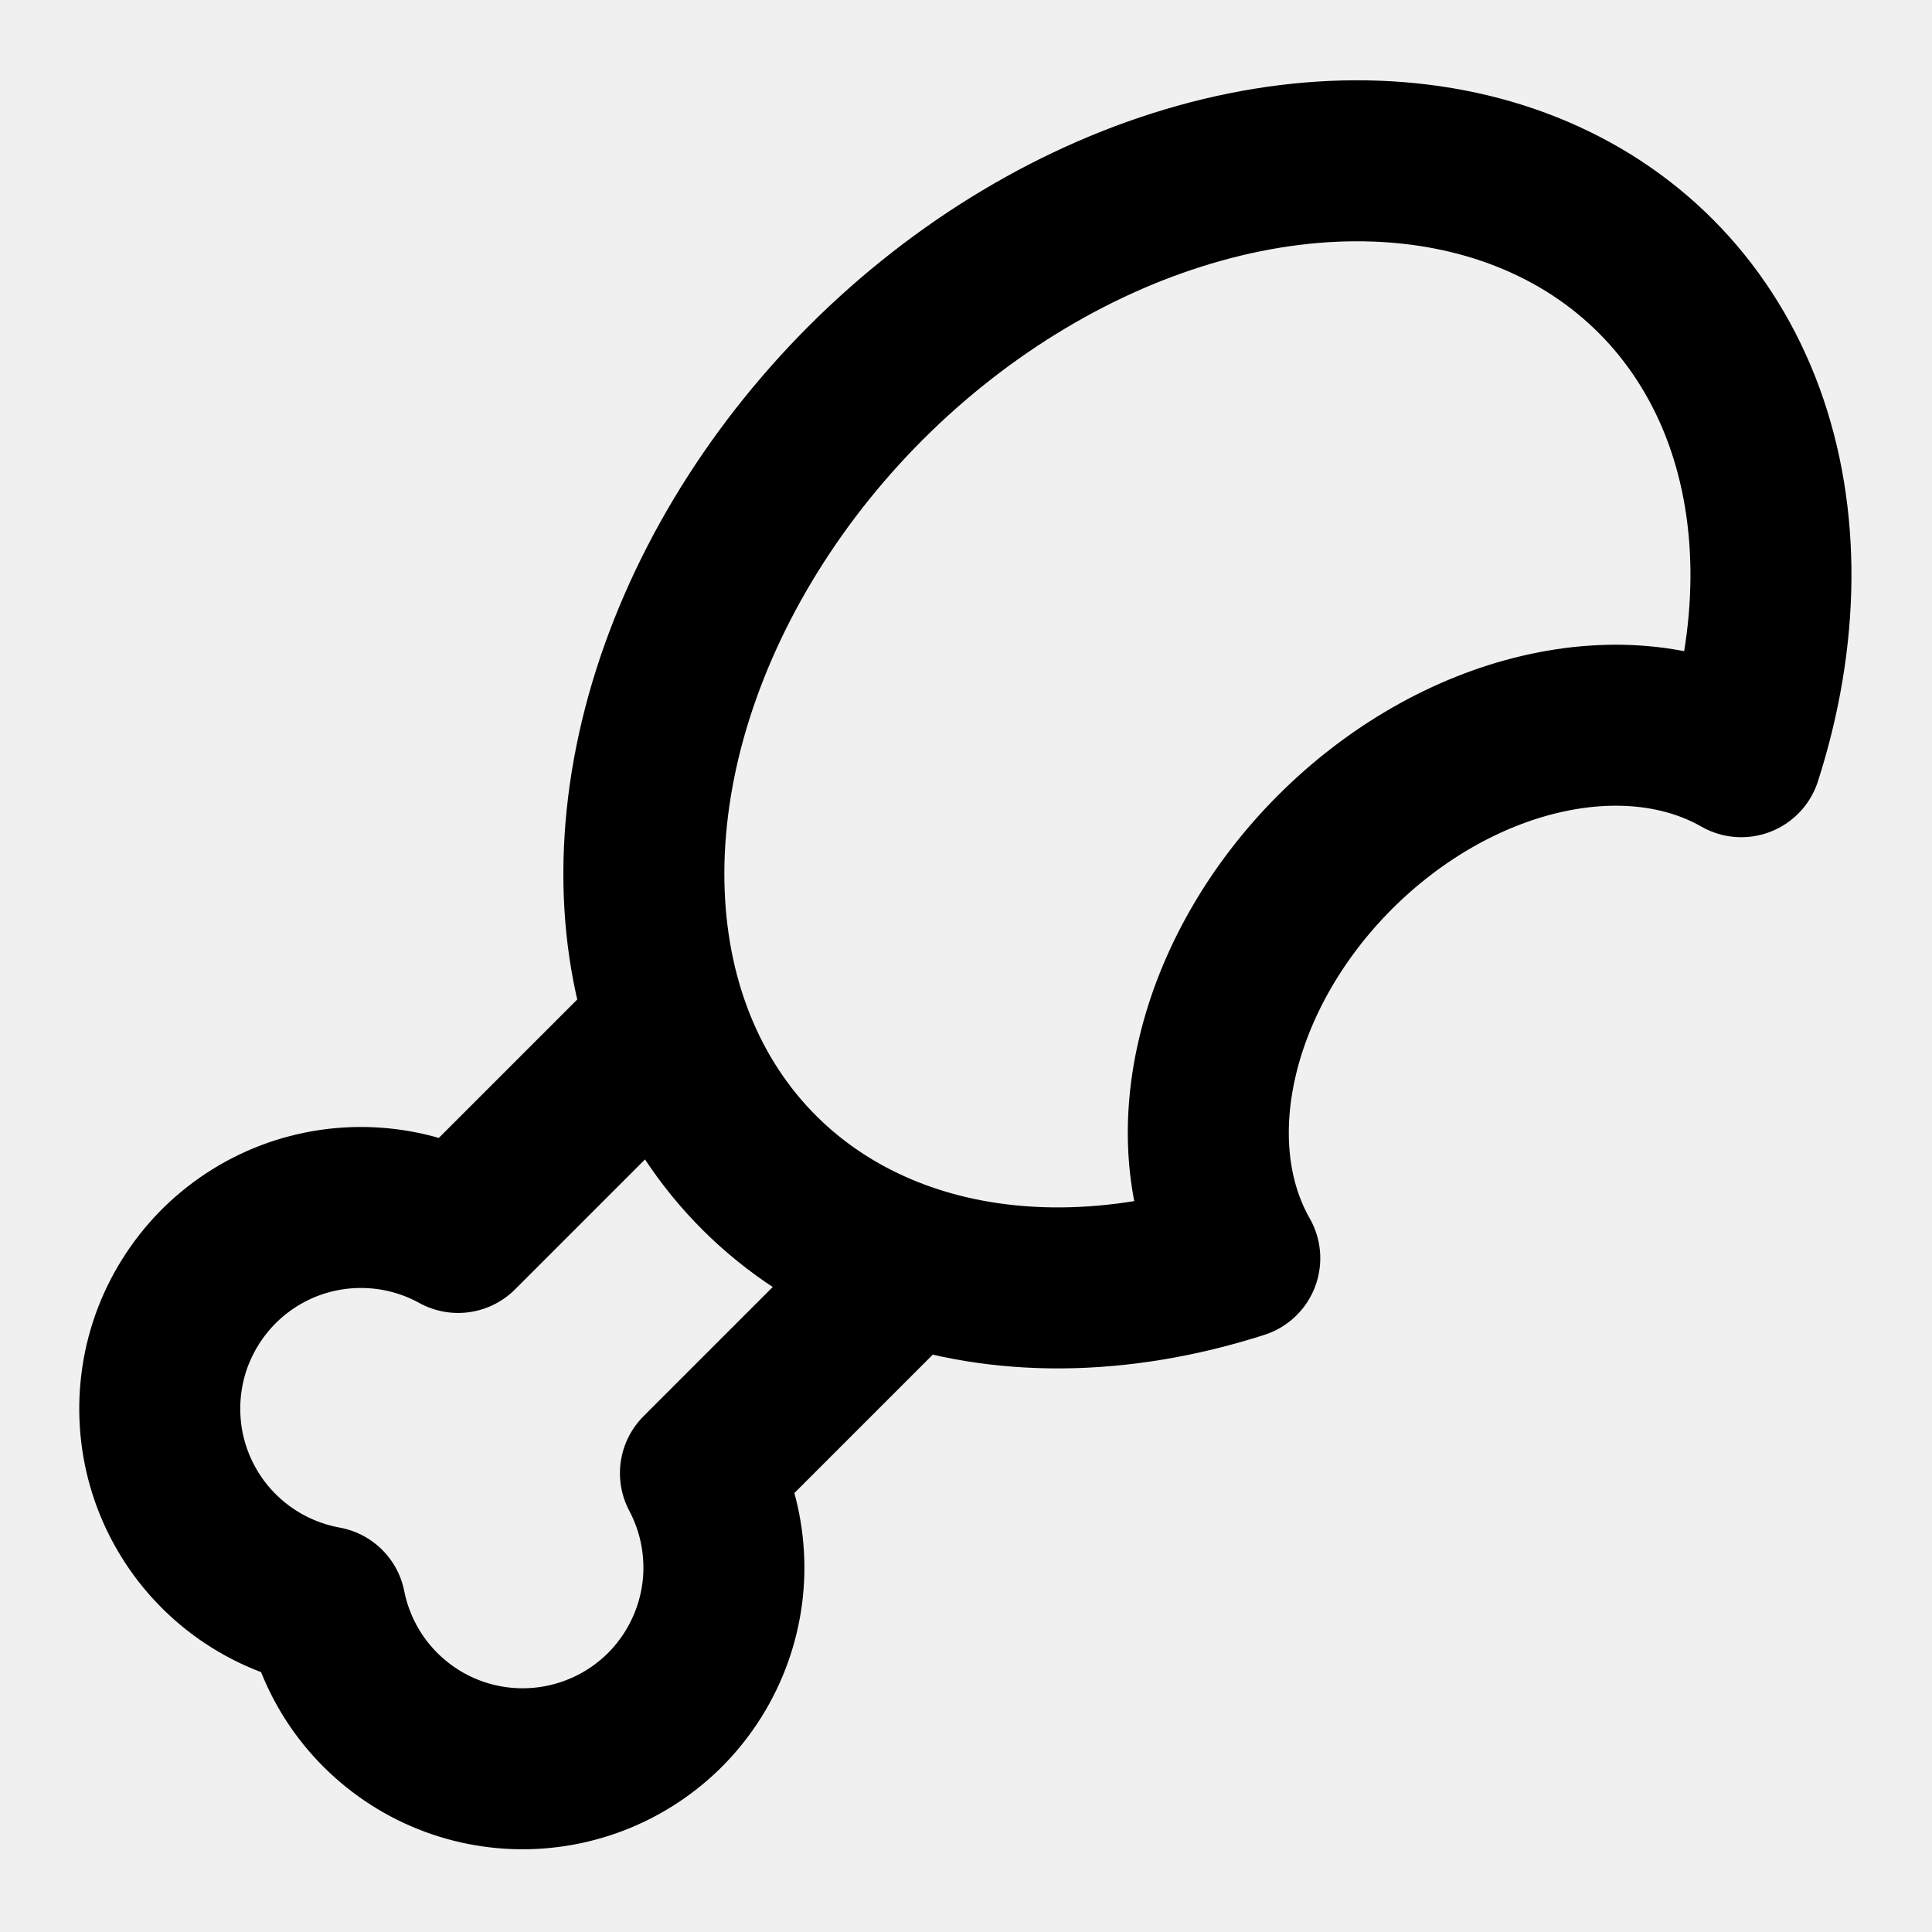
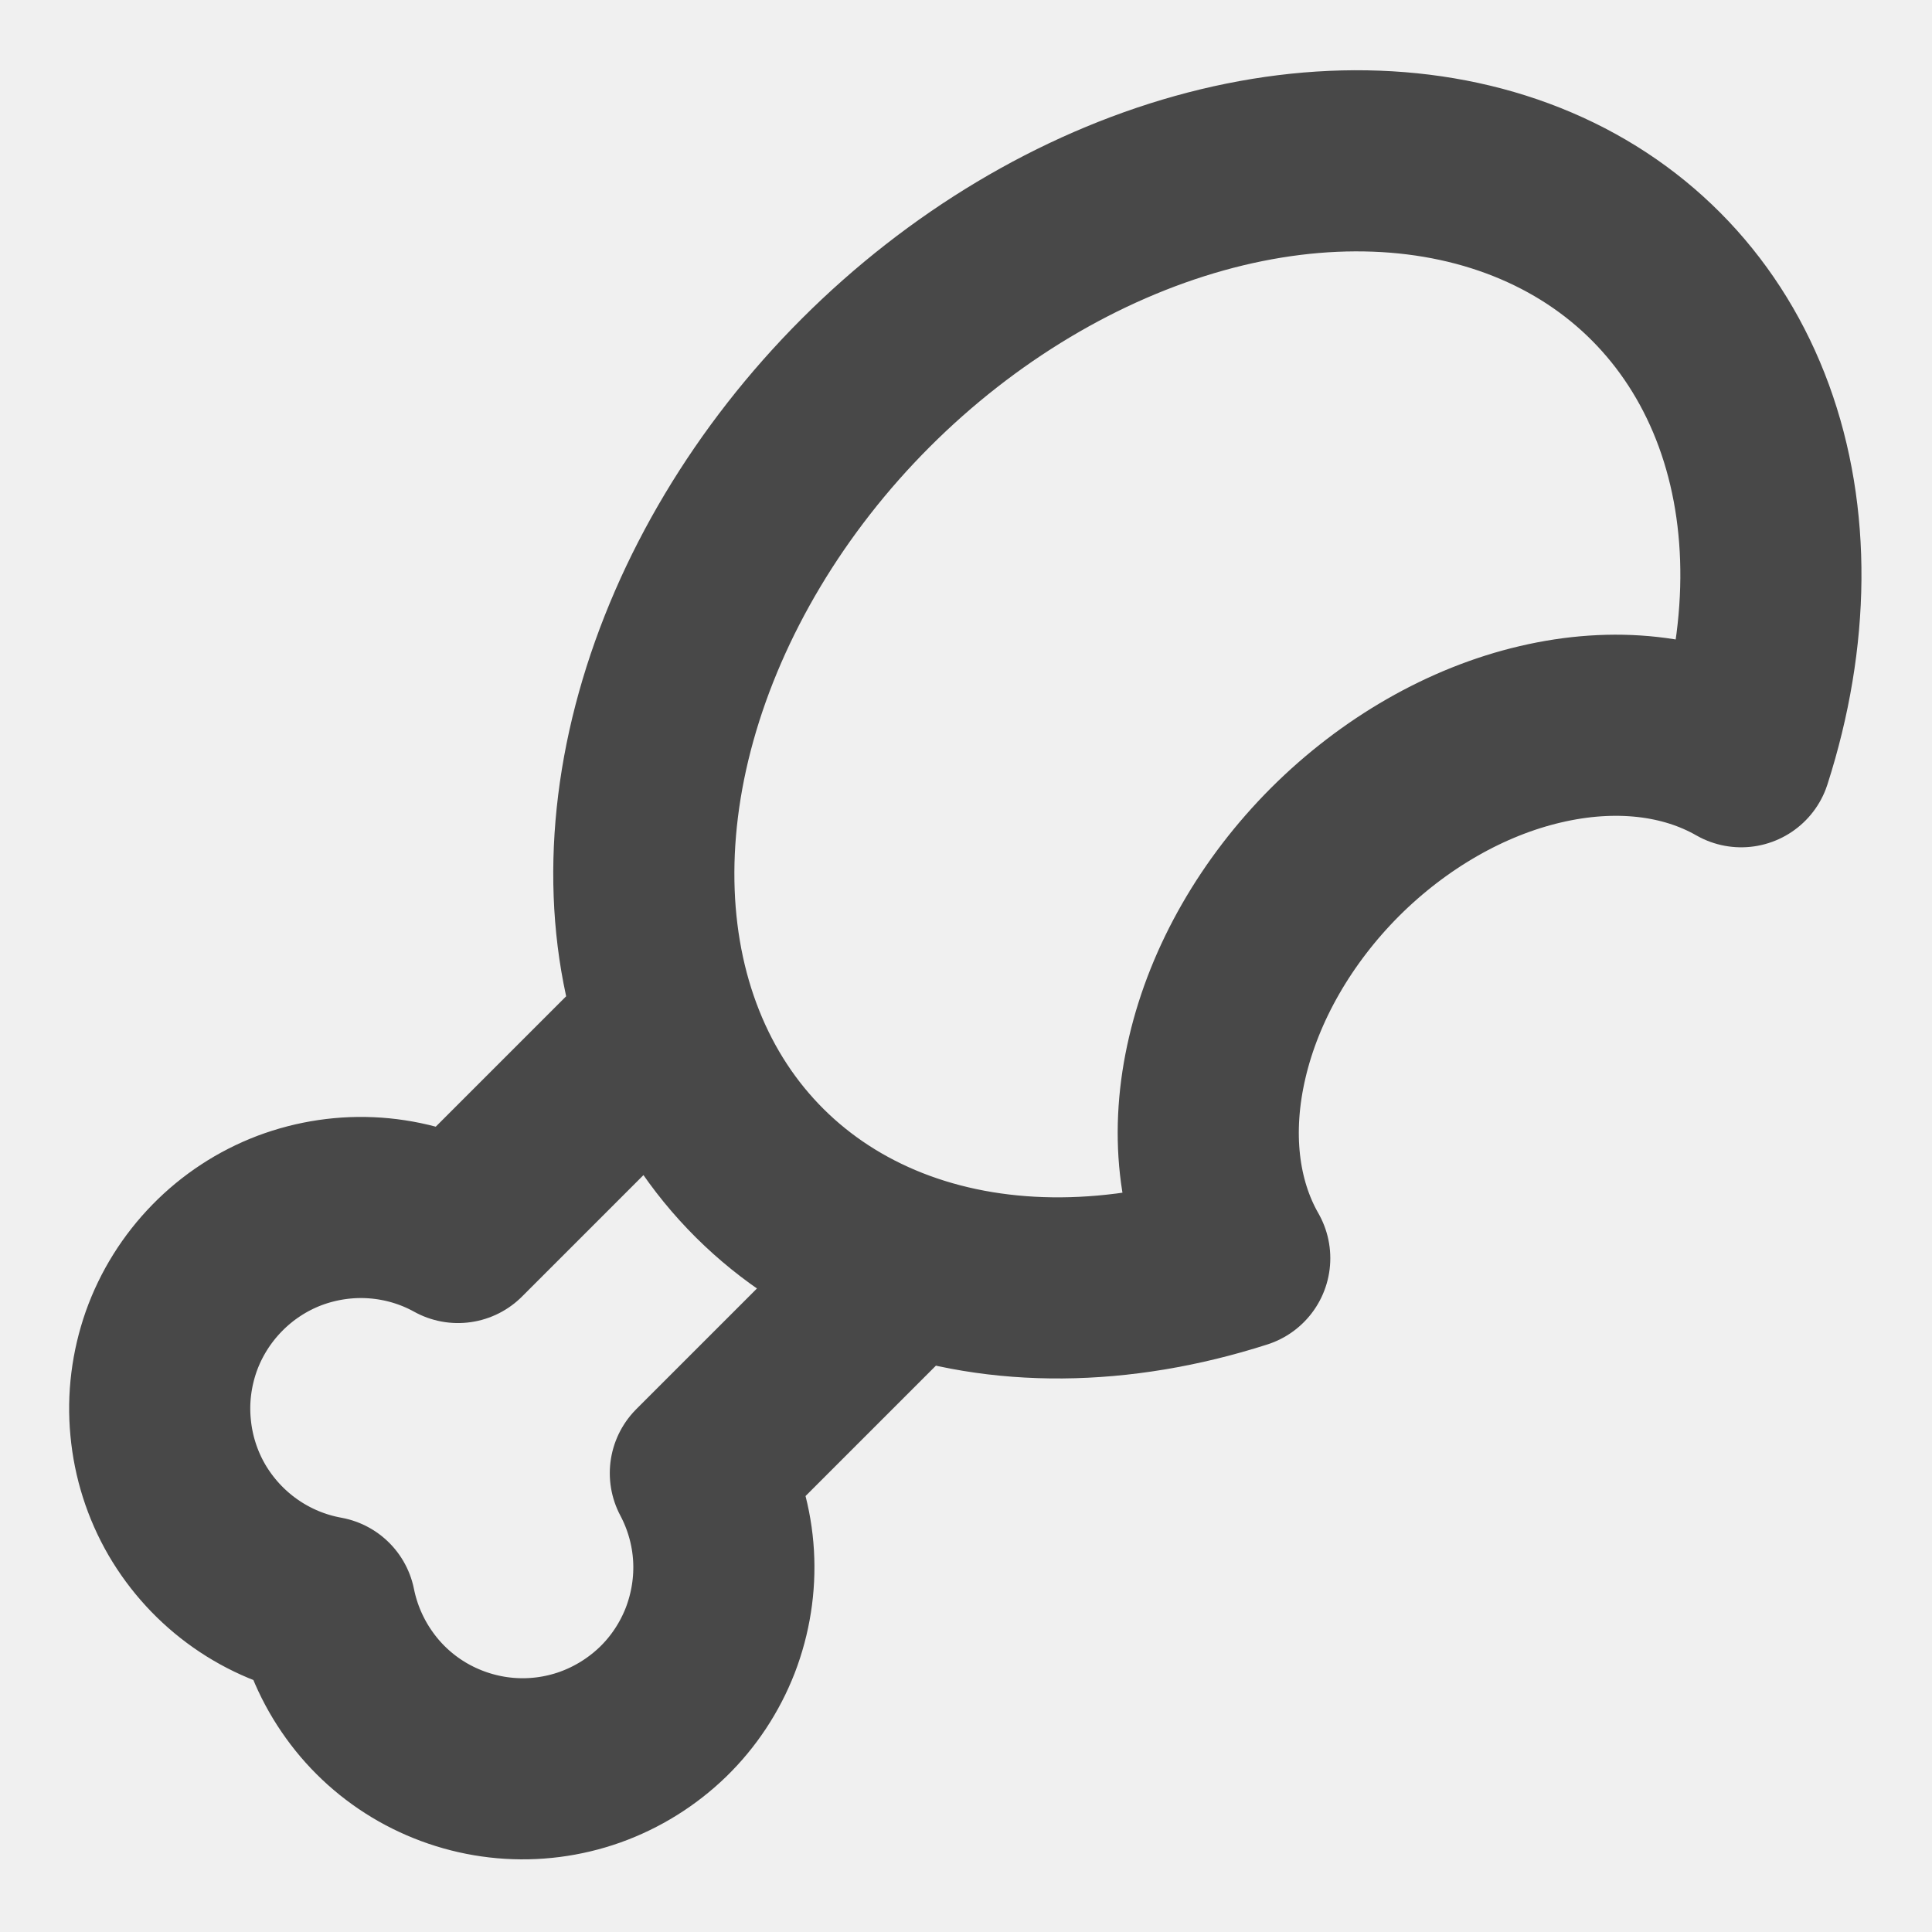
- <svg xmlns="http://www.w3.org/2000/svg" width="24" height="24" viewBox="0 0 24 24" fill="none">
-   <path d="M8.291 12.71L5.691 15.31C5.373 15.135 5.021 15.031 4.66 15.006C4.298 14.98 3.935 15.034 3.596 15.162C3.257 15.291 2.951 15.492 2.697 15.751C2.444 16.011 2.25 16.322 2.128 16.663C2.007 17.005 1.962 17.369 1.995 17.73C2.028 18.091 2.14 18.441 2.322 18.754C2.504 19.068 2.752 19.338 3.049 19.546C3.345 19.754 3.684 19.895 4.041 19.96C4.111 20.312 4.256 20.645 4.466 20.936C4.676 21.227 4.947 21.469 5.259 21.647C5.571 21.824 5.918 21.932 6.276 21.963C6.633 21.994 6.993 21.948 7.332 21.827C7.67 21.707 7.978 21.515 8.236 21.265C8.493 21.014 8.693 20.712 8.823 20.377C8.953 20.042 9.01 19.683 8.988 19.325C8.967 18.967 8.869 18.617 8.701 18.3L11.291 15.71M15.401 15.63C13.904 16.11 12.419 16.122 11.165 15.663C9.911 15.204 8.953 14.3 8.433 13.082C7.913 11.865 7.858 10.398 8.276 8.899C8.695 7.401 9.564 5.948 10.756 4.755C11.949 3.563 13.401 2.694 14.9 2.276C16.399 1.857 17.866 1.912 19.083 2.432C20.301 2.952 21.205 3.91 21.664 5.164C22.122 6.418 22.111 7.903 21.631 9.4C20.936 9.003 20.055 8.905 19.136 9.121C18.217 9.336 17.317 9.853 16.585 10.585C15.854 11.316 15.337 12.216 15.122 13.135C14.906 14.054 15.004 14.935 15.401 15.63Z" stroke="black" stroke-width="2" stroke-linecap="round" stroke-linejoin="round" />
+ <svg xmlns="http://www.w3.org/2000/svg" width="16" height="16" viewBox="0 0 16 16" fill="none">
+   <g clip-path="url(#clip0_1_227)">
+     <path d="M5.527 8.473L3.793 10.207C3.582 10.09 3.347 10.021 3.106 10.004C2.865 9.987 2.623 10.023 2.397 10.108C2.171 10.194 1.967 10.328 1.798 10.501C1.629 10.674 1.499 10.881 1.418 11.109C1.338 11.337 1.307 11.579 1.33 11.82C1.352 12.061 1.426 12.294 1.547 12.503C1.669 12.712 1.834 12.892 2.032 13.031C2.23 13.17 2.455 13.264 2.693 13.307C2.74 13.541 2.837 13.763 2.977 13.957C3.117 14.152 3.297 14.313 3.505 14.431C3.714 14.549 3.945 14.621 4.183 14.642C4.422 14.663 4.662 14.632 4.887 14.552C5.113 14.471 5.318 14.343 5.49 14.177C5.662 14.01 5.795 13.808 5.882 13.585C5.968 13.361 6.006 13.122 5.992 12.883C5.978 12.645 5.912 12.411 5.8 12.2L7.527 10.473M10.267 10.42C9.269 10.74 8.279 10.748 7.443 10.442C6.607 10.136 5.968 9.533 5.622 8.722C5.275 7.91 5.238 6.932 5.517 5.933C5.796 4.934 6.375 3.965 7.17 3.17C7.965 2.375 8.934 1.796 9.933 1.517C10.932 1.238 11.91 1.275 12.722 1.622C13.533 1.968 14.136 2.607 14.442 3.443C14.748 4.279 14.74 5.269 14.42 6.267C13.957 6.002 13.37 5.937 12.757 6.081C12.144 6.224 11.544 6.569 11.056 7.056C10.569 7.544 10.224 8.144 10.081 8.757C9.937 9.37 10.002 9.957 10.267 10.42Z" stroke="#484848" stroke-width="1.5" stroke-linecap="round" stroke-linejoin="round" />
+   </g>
+   <defs>
+     <clipPath id="clip0_1_227">
+       <rect width="16" height="16" fill="white" />
+     </clipPath>
+   </defs>
</svg>
